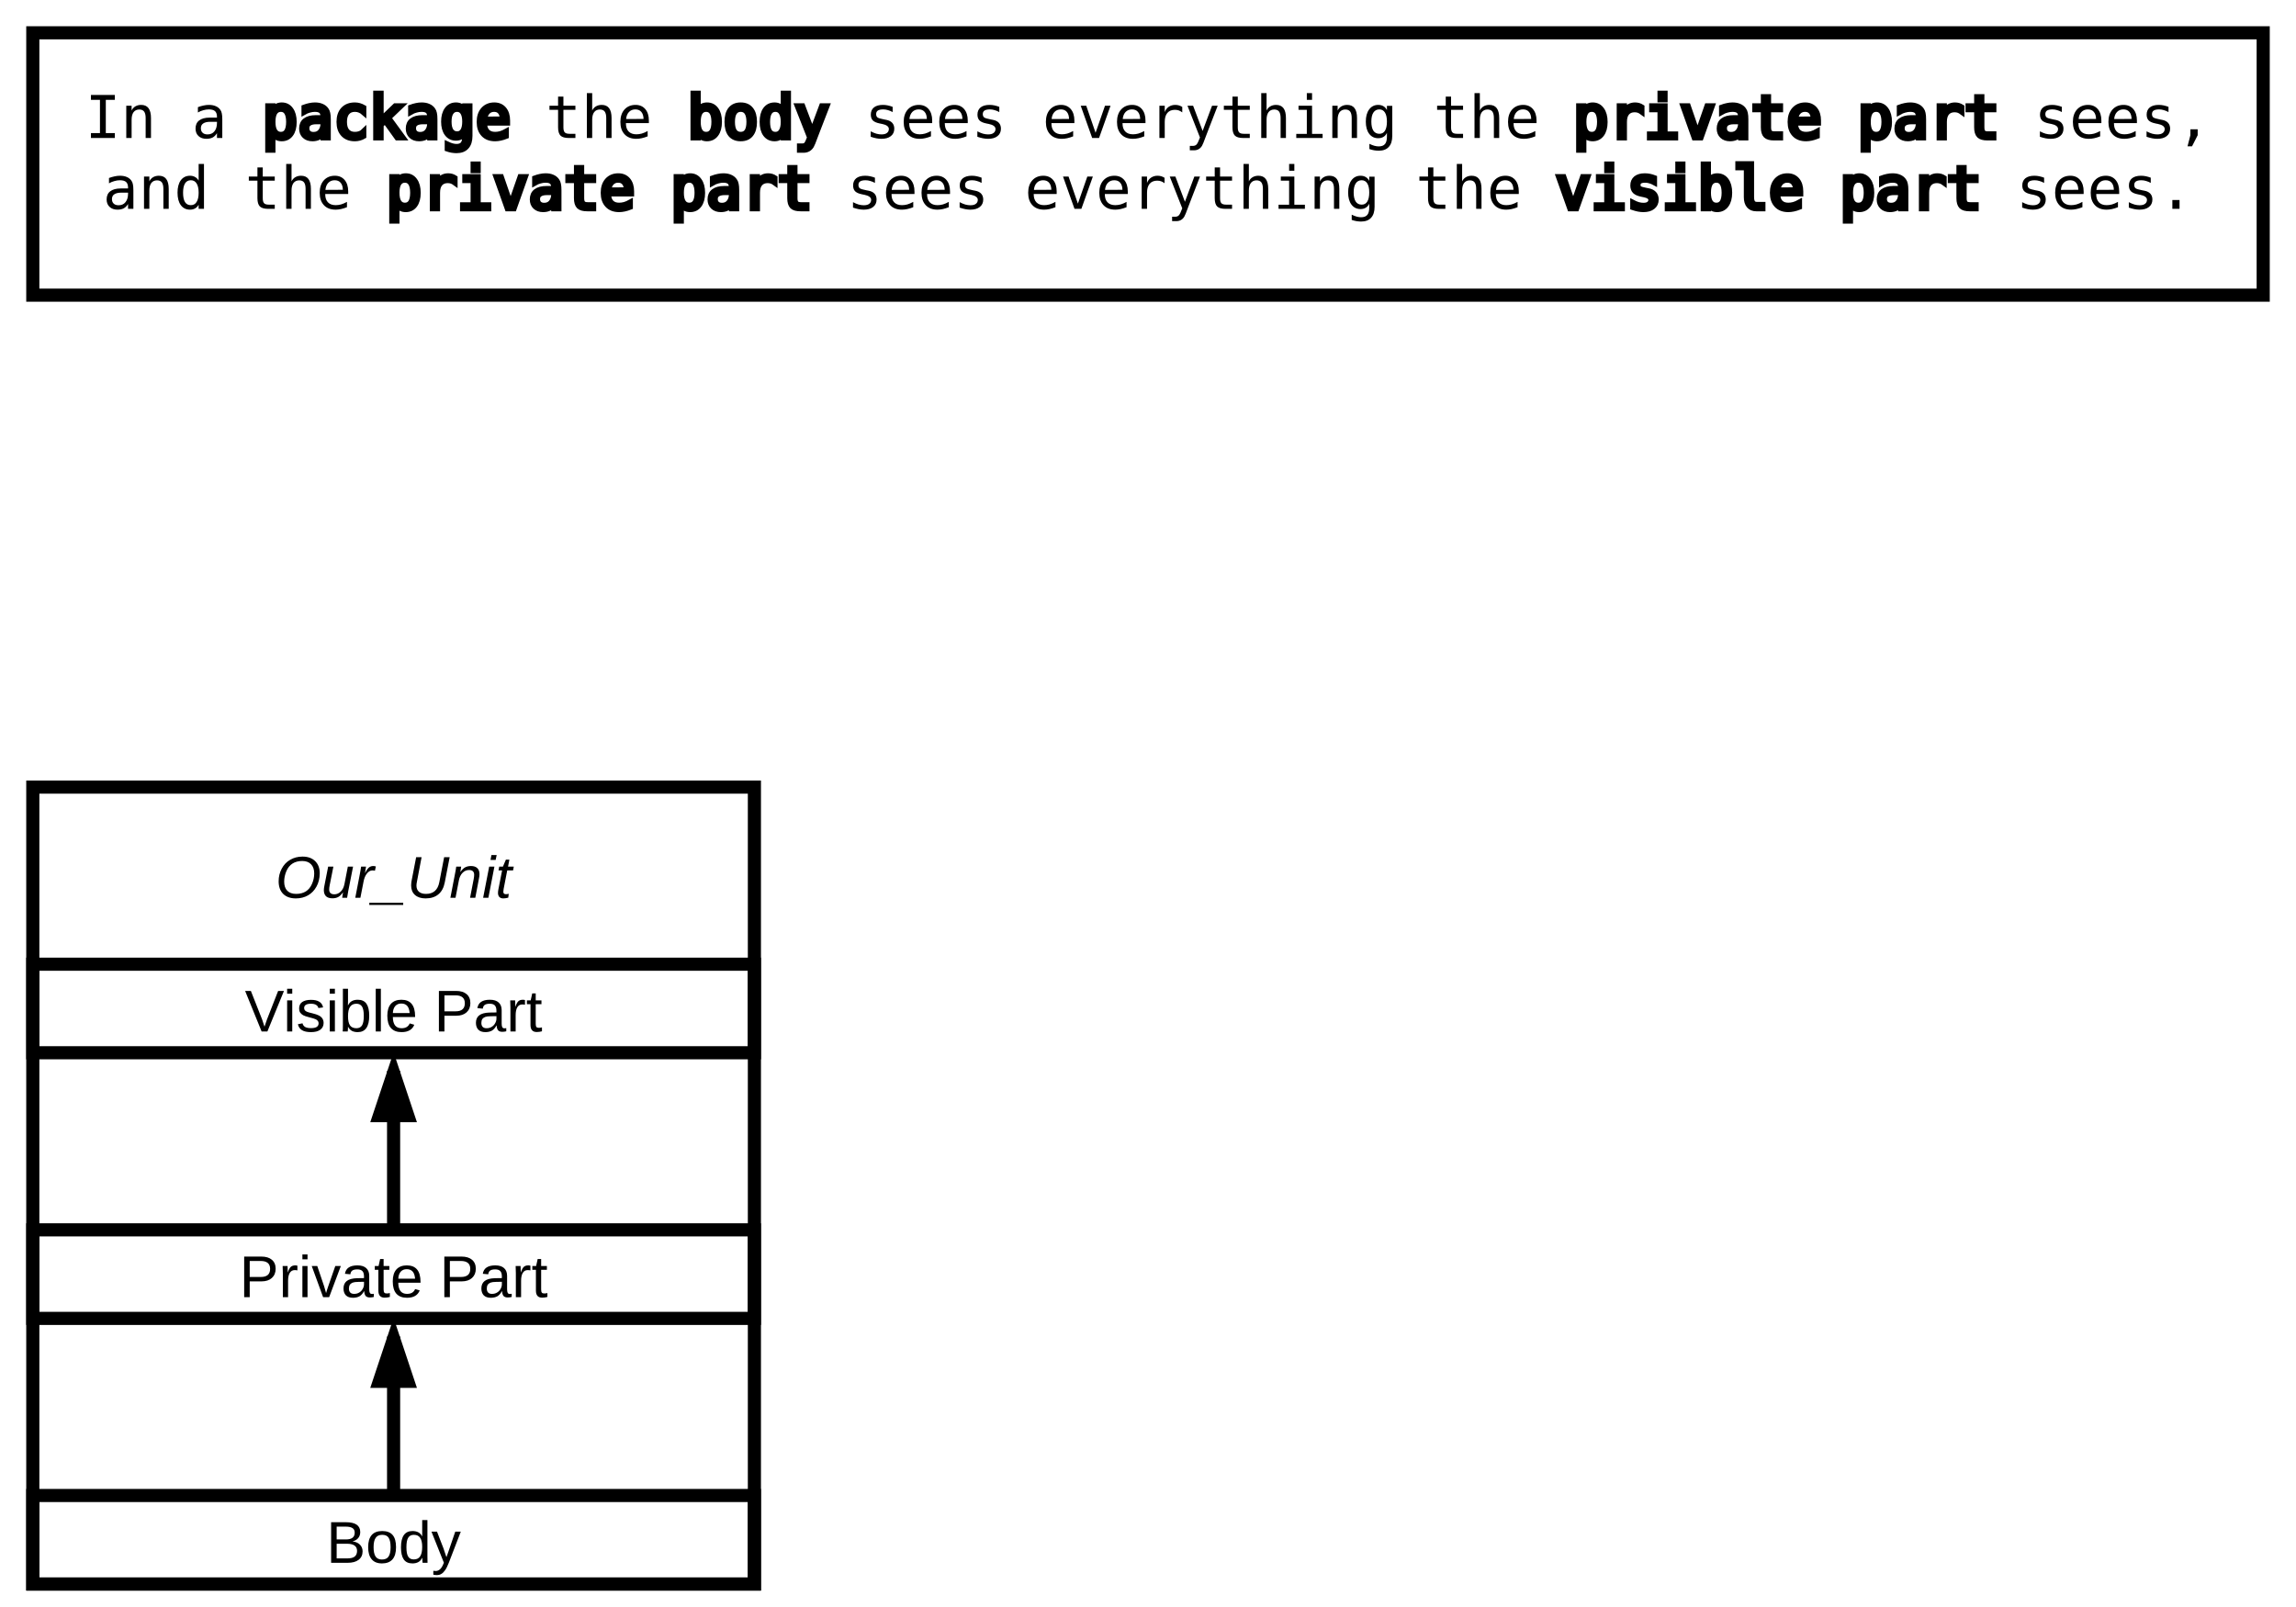
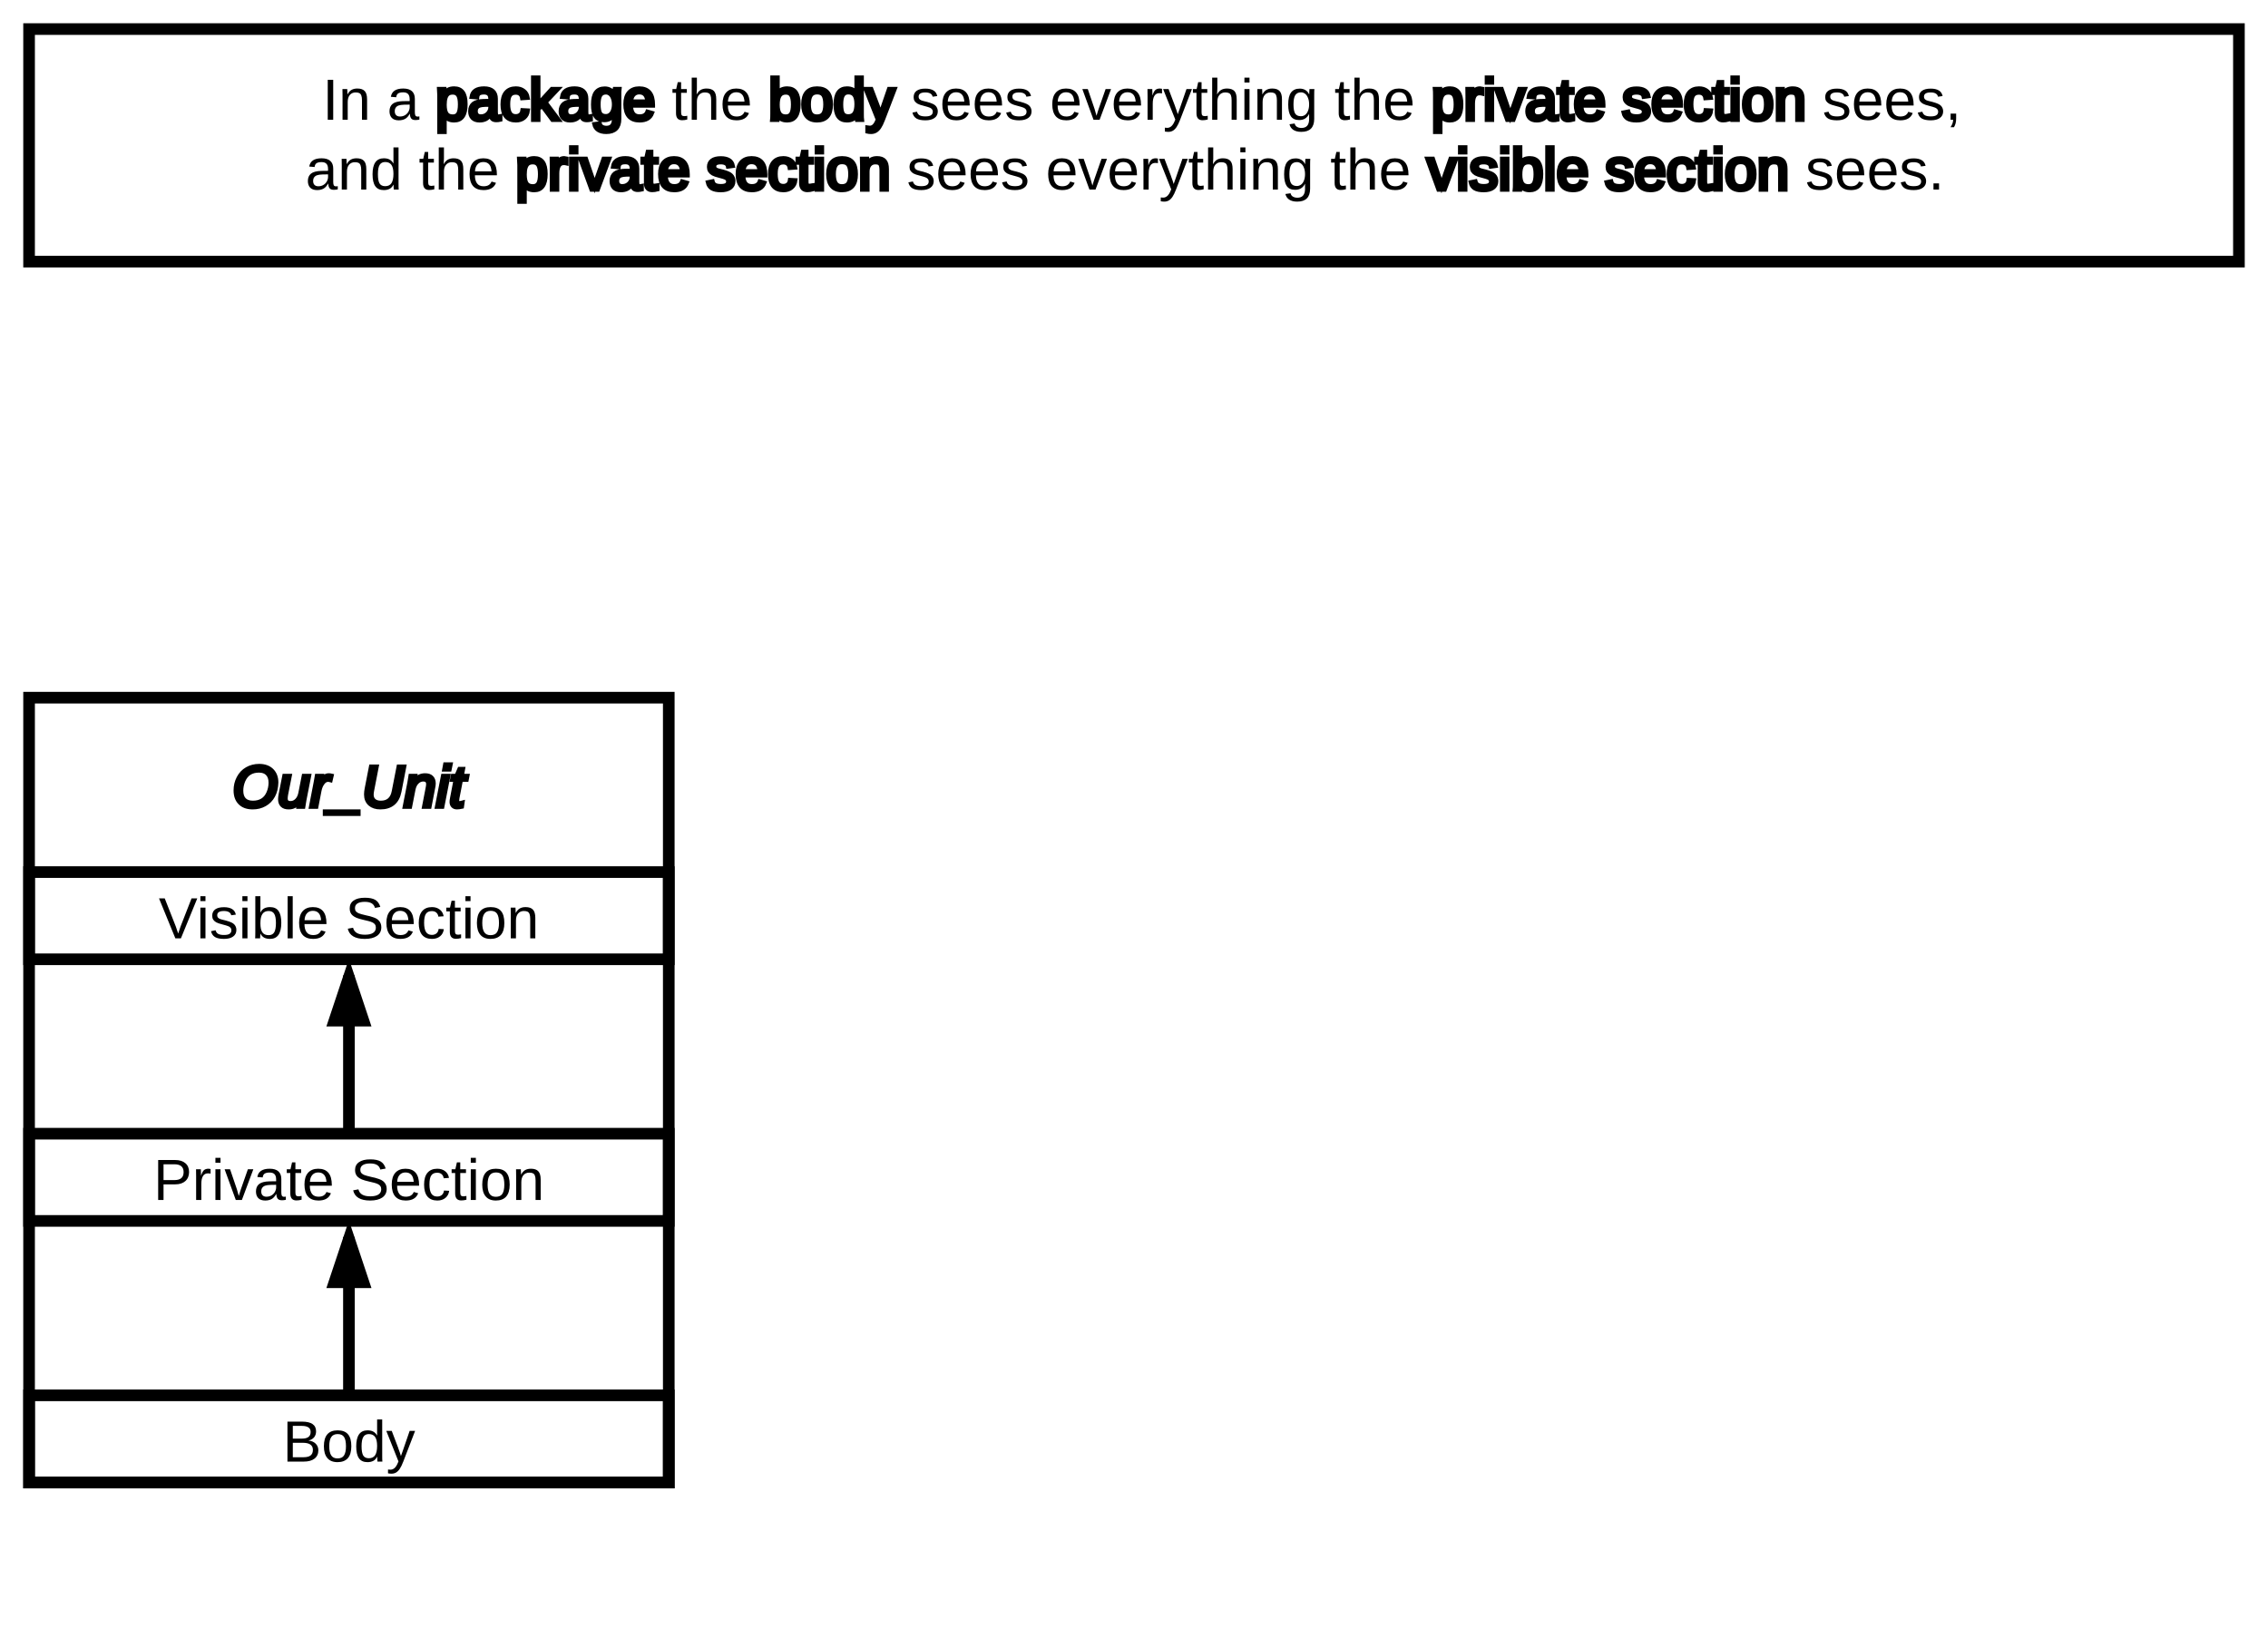
- <svg xmlns="http://www.w3.org/2000/svg" baseProfile="full" version="1.1" height="245" width="350">
-   <rect fill="none" stroke="#000000" stroke-width="2" height="40" width="340" x="5" y="5" />
-   <text xml:space="preserve" fill="#000000" stroke="none" text-align="left" font-size="9px" font-family="Monospace" font-weight="normal" x="12.974" y="21.04">
-     <tspan x="12.974" y="21.04" style="fill:#000000">In a</tspan>
-     <tspan x="39.978" y="21.04" style="fill:#000000;stroke:#000000;stroke-width:0.75">package</tspan>
-     <tspan x="83.185" y="21.04" style="fill:#000000">the</tspan>
-     <tspan x="104.789" y="21.04" style="fill:#000000;stroke:#000000;stroke-width:0.75">body</tspan>
-     <tspan x="131.793" y="21.04" style="fill:#000000">sees everything the</tspan>
-     <tspan x="239.811" y="21.04" style="fill:#000000;stroke:#000000;stroke-width:0.75">private part</tspan>
-     <tspan x="310.022" y="21.04" style="fill:#000000">sees,</tspan>
+ <svg xmlns="http://www.w3.org/2000/svg" baseProfile="full" version="1.1" height="280" width="390">
+   <rect fill="none" stroke="#000000" stroke-width="2" height="40" width="380" x="5" y="5" />
+   <text xml:space="preserve" fill="#000000" stroke="none" text-align="left" font-size="10px" font-family="Arial" font-weight="normal" x="55.436" y="20.6">
+     <tspan x="55.436" y="20.6" style="fill:#000000">In a</tspan>
+     <tspan x="74.894" y="20.6" style="fill:#000000;stroke:#000000;stroke-width:0.75">package</tspan>
+     <tspan x="115.48" y="20.6" style="fill:#000000">the</tspan>
+     <tspan x="132.16" y="20.6" style="fill:#000000;stroke:#000000;stroke-width:0.75">body</tspan>
+     <tspan x="156.623" y="20.6" style="fill:#000000">sees everything the</tspan>
+     <tspan x="246.12" y="20.6" style="fill:#000000;stroke:#000000;stroke-width:0.75">private section</tspan>
+     <tspan x="313.376" y="20.6" style="fill:#000000">sees,</tspan>
  </text>
-   <text xml:space="preserve" fill="#000000" stroke="none" text-align="left" font-size="9px" font-family="Monospace" font-weight="normal" x="15.674" y="31.84">
-     <tspan x="15.674" y="31.84" style="fill:#000000">and the</tspan>
-     <tspan x="58.881" y="31.84" style="fill:#000000;stroke:#000000;stroke-width:0.75">private part</tspan>
-     <tspan x="129.093" y="31.84" style="fill:#000000">sees everything the</tspan>
-     <tspan x="237.11" y="31.84" style="fill:#000000;stroke:#000000;stroke-width:0.75">visible part</tspan>
-     <tspan x="307.322" y="31.84" style="fill:#000000">sees.</tspan>
+   <text xml:space="preserve" fill="#000000" stroke="none" text-align="left" font-size="10px" font-family="Arial" font-weight="normal" x="52.52" y="32.6">
+     <tspan x="52.52" y="32.6" style="fill:#000000">and the</tspan>
+     <tspan x="88.662" y="32.6" style="fill:#000000;stroke:#000000;stroke-width:0.75">private section</tspan>
+     <tspan x="155.918" y="32.6" style="fill:#000000">sees everything the</tspan>
+     <tspan x="245.415" y="32.6" style="fill:#000000;stroke:#000000;stroke-width:0.75">visible section</tspan>
+     <tspan x="310.444" y="32.6" style="fill:#000000">sees.</tspan>
  </text>
-   <rect fill="none" stroke="#000000" stroke-width="2" height="121.5" width="110" x="5" y="120" />
-   <text xml:space="preserve" fill="#000000" stroke="none" text-align="center" font-size="9px" font-family="arial" font-weight="normal" font-style="italic" text-anchor="middle" x="60.0" y="136.875">Our_Unit</text>
-   <rect fill="none" stroke="#000000" stroke-width="2" height="13.5" width="110" x="5" y="147.0" />
-   <text xml:space="preserve" fill="#000000" stroke="none" text-align="left" font-size="9px" font-family="Arial" font-weight="normal" text-anchor="middle" x="60.0" y="157.26">Visible Part</text>
-   <polygon fill="#000000" stroke="#000000" stroke-width="1" transform="rotate(45, 60.0, 162.0)" points="60.0,162.0 64.05,170.1 68.1,166.05 " />
-   <line fill="none" stroke="#000000" stroke-width="2" x1="60.0" y1="163.25" x2="60.0" y2="188.25" />
-   <rect fill="none" stroke="#000000" stroke-width="2" height="13.5" width="110" x="5" y="187.5" />
-   <text xml:space="preserve" fill="#000000" stroke="none" text-align="left" font-size="9px" font-family="Arial" font-weight="normal" text-anchor="middle" x="60.0" y="197.76">Private Part</text>
-   <polygon fill="#000000" stroke="#000000" stroke-width="1" transform="rotate(45, 60.0, 202.5)" points="60.0,202.5 64.05,210.6 68.1,206.55 " />
-   <line fill="none" stroke="#000000" stroke-width="2" x1="60.0" y1="203.75" x2="60.0" y2="228.75" />
-   <rect fill="none" stroke="#000000" stroke-width="2" height="13.5" width="110" x="5" y="228.0" />
-   <text xml:space="preserve" fill="#000000" stroke="none" text-align="left" font-size="9px" font-family="Arial" font-weight="normal" text-anchor="middle" x="60.0" y="238.26">Body</text>
+   <rect fill="none" stroke="#000000" stroke-width="2" height="135" width="110" x="5" y="120" />
+   <text xml:space="preserve" fill="#000000" stroke="#000000" stroke-width="0.75" text-align="center" font-size="10px" font-family="arial" font-weight="normal" font-style="italic" text-anchor="middle" x="60.0" y="138.75">Our_Unit</text>
+   <rect fill="none" stroke="#000000" stroke-width="2" height="15" width="110" x="5" y="150" />
+   <text xml:space="preserve" fill="#000000" stroke="none" text-align="left" font-size="10px" font-family="Arial" font-weight="normal" text-anchor="middle" x="60.0" y="161.4">Visible Section</text>
+   <polygon fill="#000000" stroke="#000000" stroke-width="1" transform="rotate(45, 60.0, 166.5)" points="60.0,166.5 64.5,175.5 69.0,171.0 " />
+   <line fill="none" stroke="#000000" stroke-width="2" x1="60.0" y1="167.75" x2="60.0" y2="195.75" />
+   <rect fill="none" stroke="#000000" stroke-width="2" height="15" width="110" x="5" y="195" />
+   <text xml:space="preserve" fill="#000000" stroke="none" text-align="left" font-size="10px" font-family="Arial" font-weight="normal" text-anchor="middle" x="60.0" y="206.4">Private Section</text>
+   <polygon fill="#000000" stroke="#000000" stroke-width="1" transform="rotate(45, 60.0, 211.5)" points="60.0,211.5 64.5,220.5 69.0,216.0 " />
+   <line fill="none" stroke="#000000" stroke-width="2" x1="60.0" y1="212.75" x2="60.0" y2="240.75" />
+   <rect fill="none" stroke="#000000" stroke-width="2" height="15" width="110" x="5" y="240" />
+   <text xml:space="preserve" fill="#000000" stroke="none" text-align="left" font-size="10px" font-family="Arial" font-weight="normal" text-anchor="middle" x="60.0" y="251.4">Body</text>
</svg>
